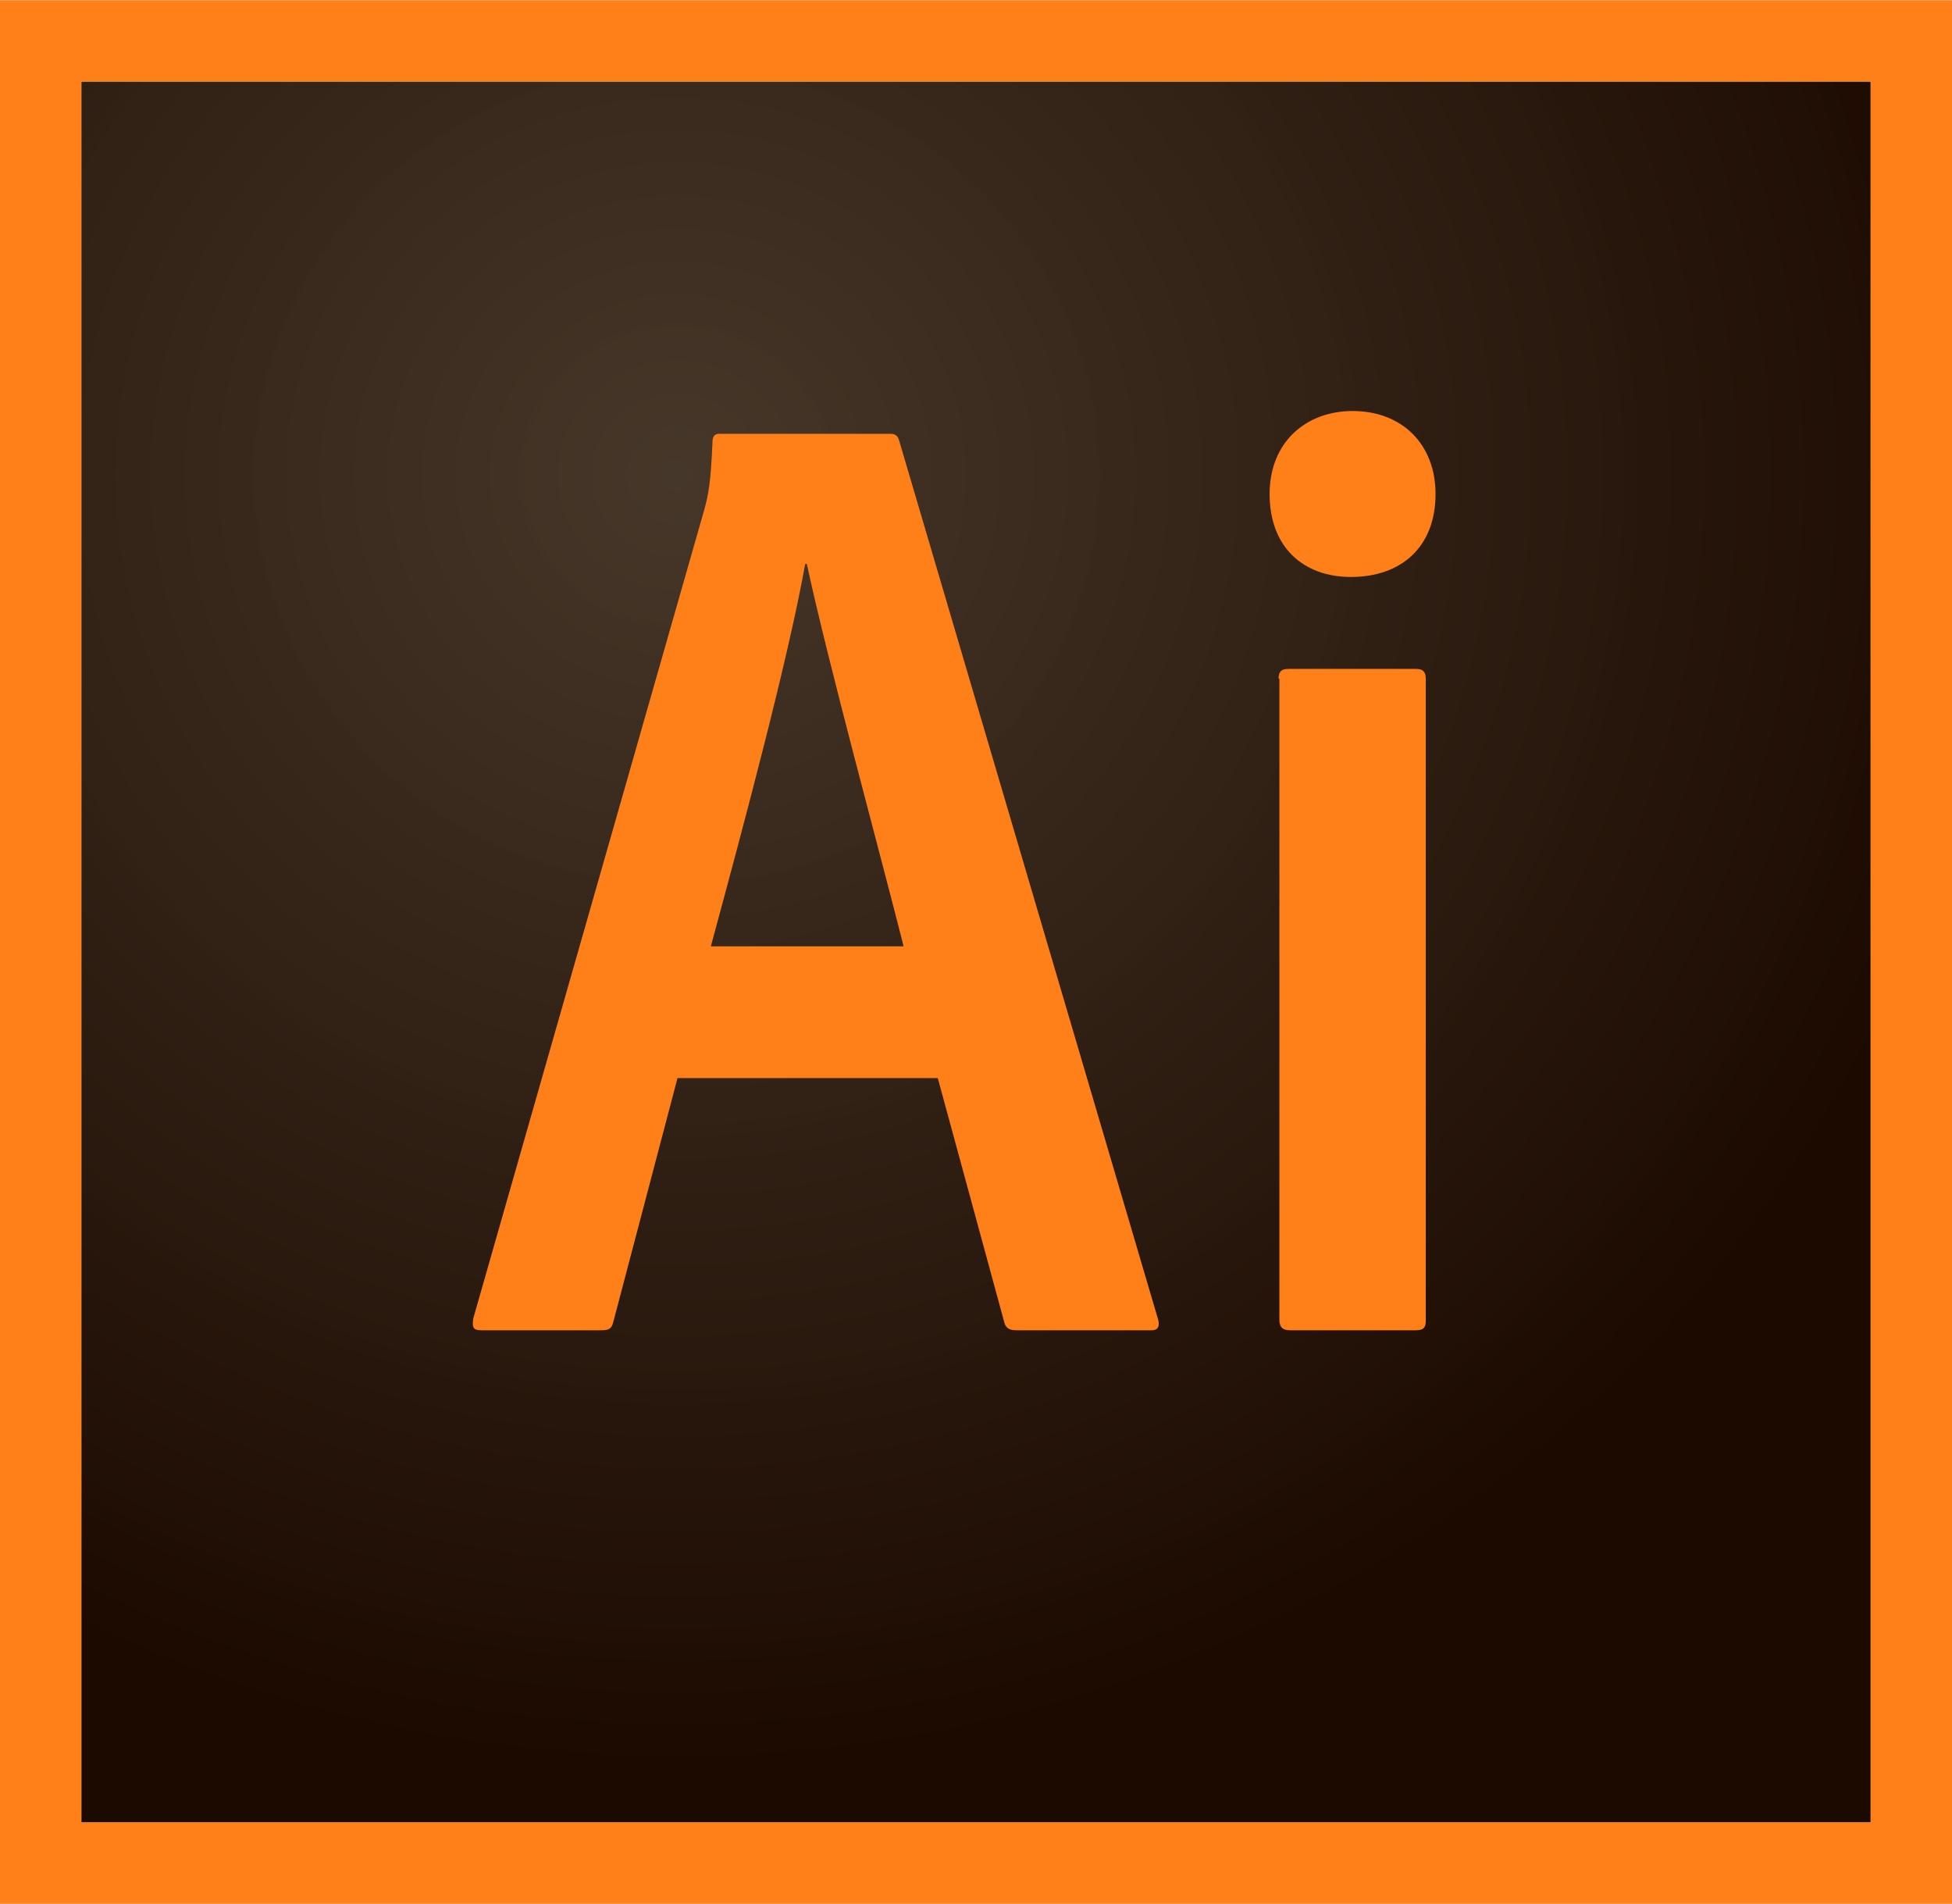
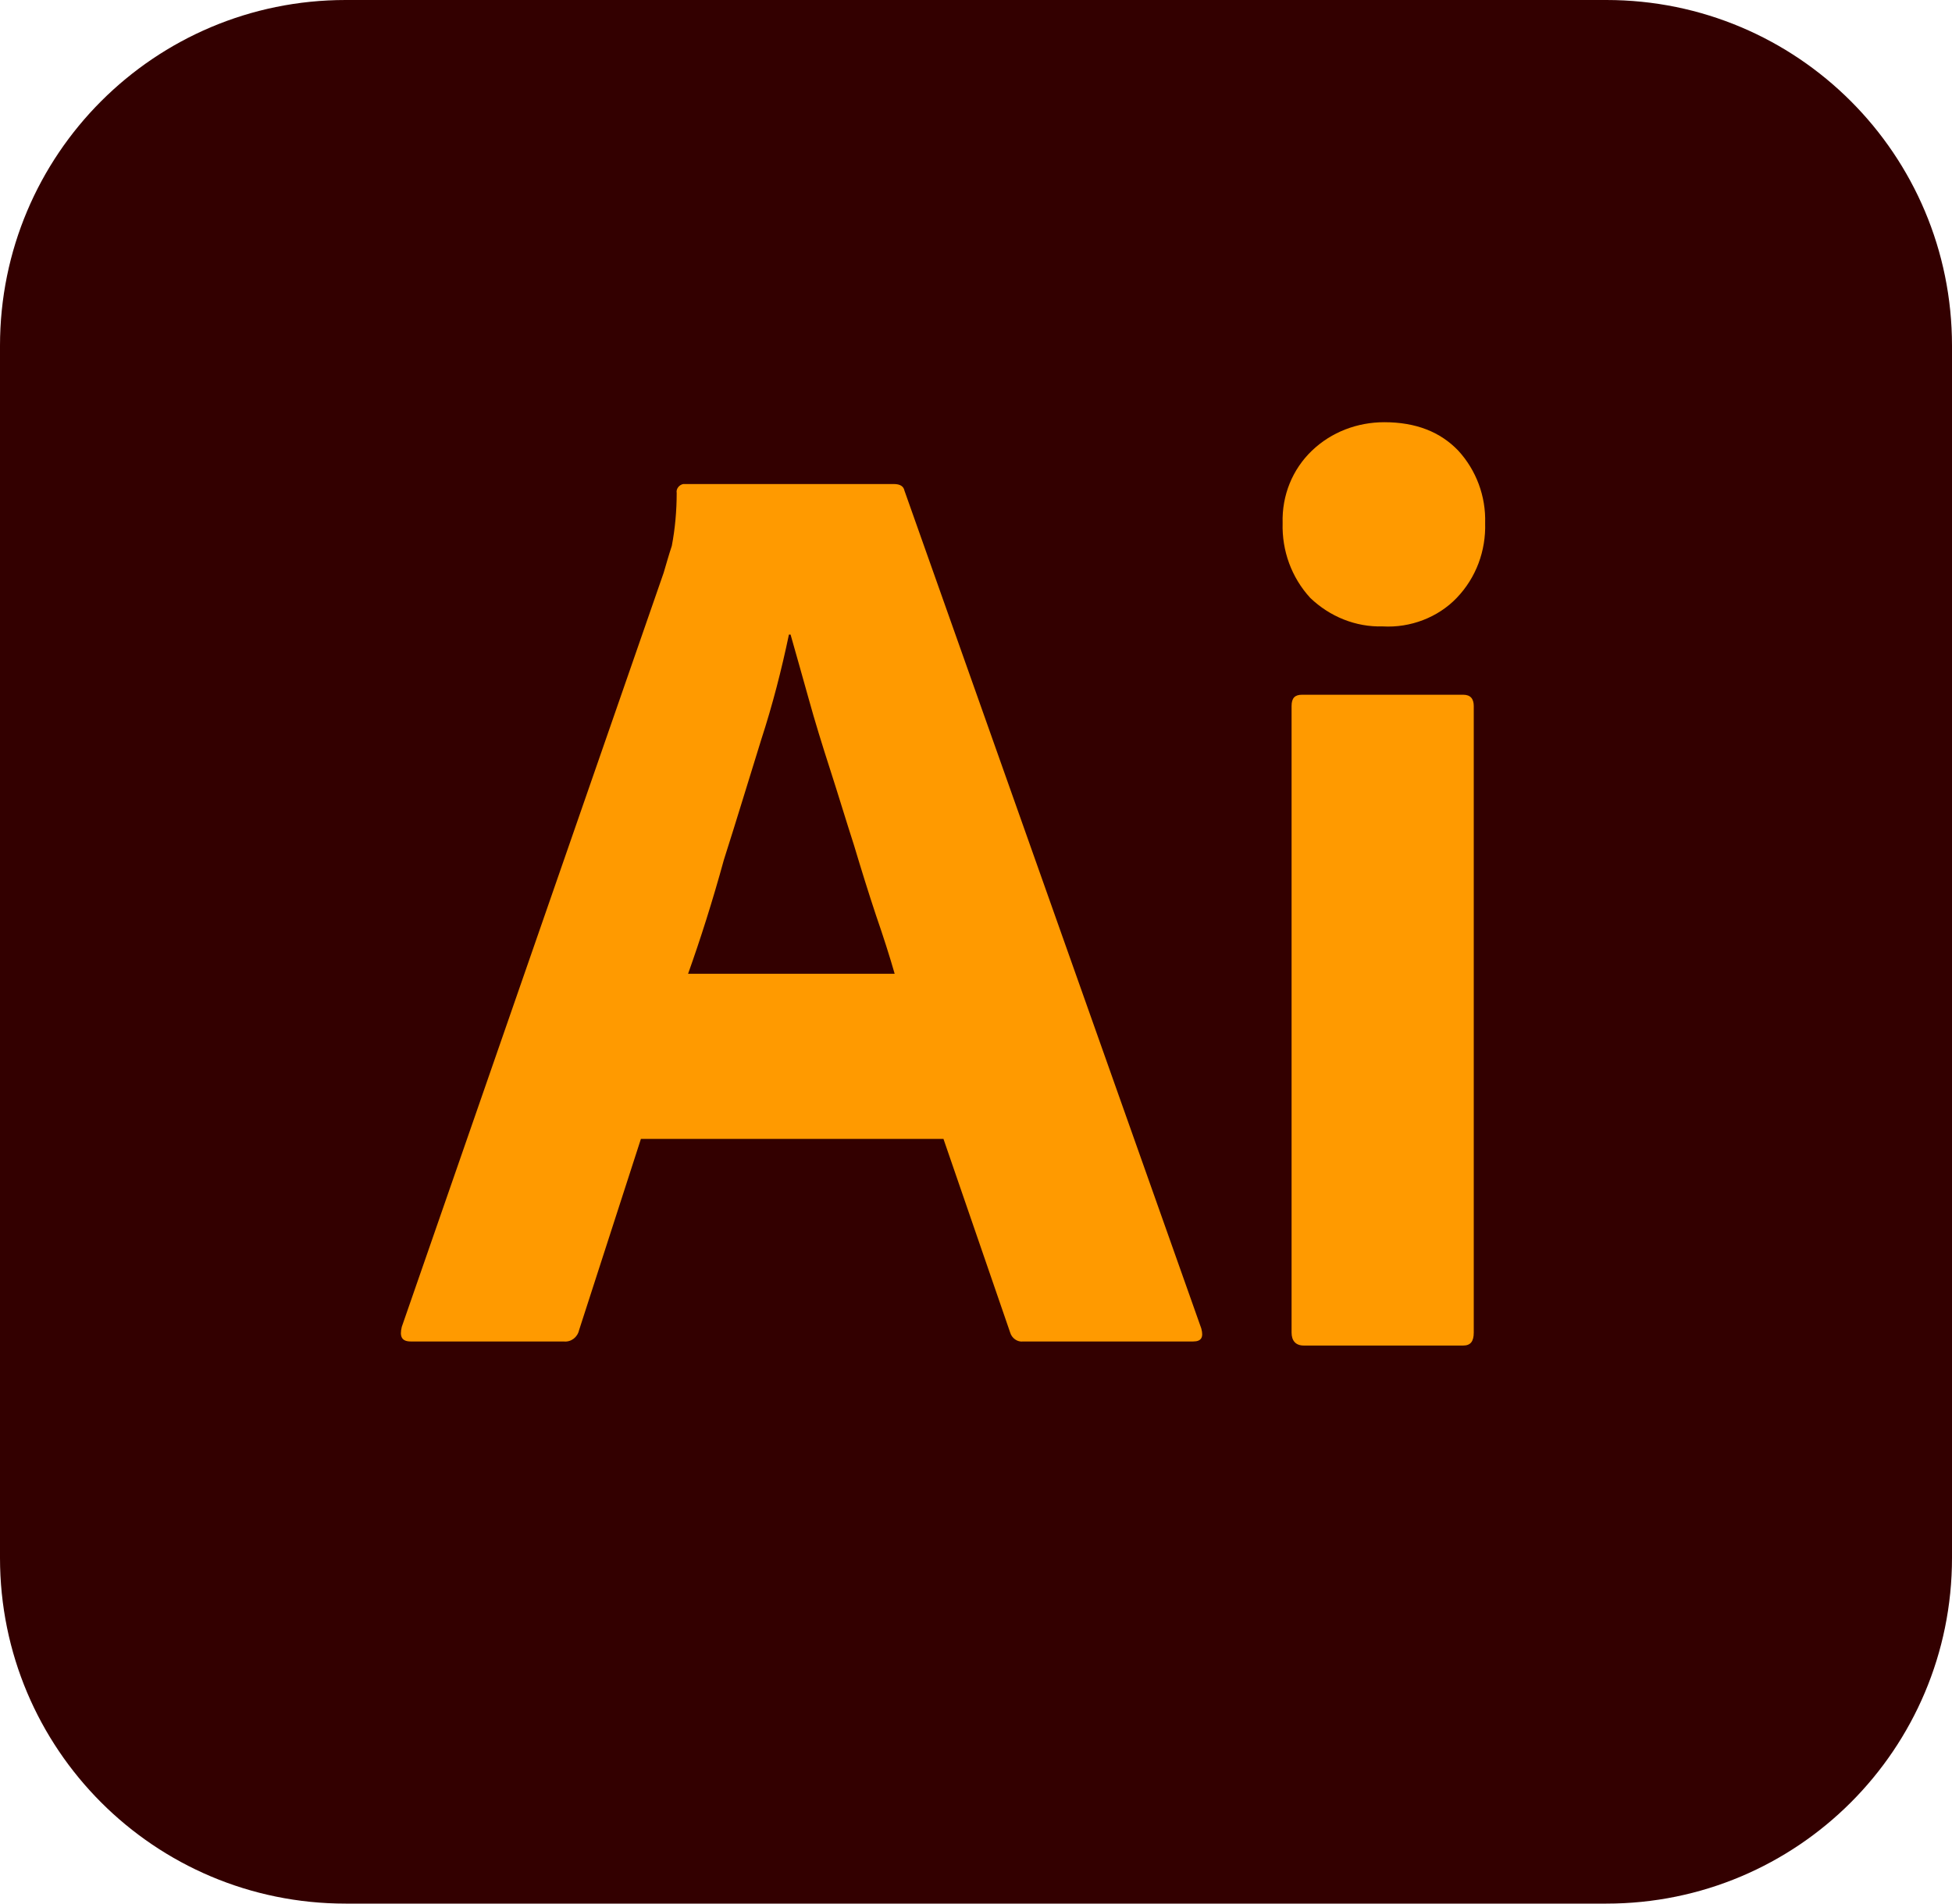
- <svg xmlns="http://www.w3.org/2000/svg" width="2500" height="2438" viewBox="0 130.746 595.279 580.398">
-   <radialGradient id="a" cx="-183.69" cy="328.972" r=".76" gradientTransform="matrix(545.6736 0 0 528.3113 100439.305 -173525.125)" gradientUnits="userSpaceOnUse">
-     <stop offset="0" stop-color="#423325" stop-opacity=".98" />
-     <stop offset="1" stop-color="#1c0a00" />
-   </radialGradient>
-   <path d="M24.803 155.549h545.674v530.792H24.803V155.549z" fill="url(#a)" />
-   <path d="M24.803 155.549h545.674v530.792H24.803V155.549zM0 711.145h595.28V130.746H0v580.399zm389.908-373.539c0-1.984.744-2.977 2.977-2.977h38.941c1.983 0 2.976.744 2.976 2.977v195.699c0 1.983-.496 2.976-2.976 2.976h-38.445c-2.48 0-3.225-1.24-3.225-3.224V337.606h-.248zm-2.728-56.304c0-15.874 11.161-25.299 25.3-25.299 15.13 0 25.299 10.169 25.299 25.299 0 16.37-10.665 25.299-25.795 25.299-14.387.001-24.804-8.929-24.804-25.299zM275.565 419.209c-6.944-27.532-23.314-87.556-29.516-116.576h-.496c-5.209 29.02-18.354 78.13-28.771 116.576h58.783zm-68.953 40.182l-19.595 74.41c-.496 1.983-1.24 2.479-3.72 2.479h-36.461c-2.48 0-2.977-.744-2.48-3.72l70.441-246.546c1.24-4.464 1.984-8.433 2.48-20.586 0-1.736.744-2.48 1.984-2.48h52.087c1.736 0 2.48.496 2.977 2.48l78.874 267.628c.496 1.983 0 3.224-1.984 3.224h-41.174c-1.984 0-3.225-.496-3.72-2.231l-20.339-74.658h-79.37z" fill="#ff7f18" />
+ <svg xmlns="http://www.w3.org/2000/svg" style="enable-background:new 0 0 240 234" version="1.1" viewBox="0 0 240 234" xml:space="preserve">
+   <style type="text/css">
+ 	.st0{fill:#330000;}
+ 	.st1{fill:#FF9A00;}
+ </style>
+   <g id="vlpa">
+     <g id="vlpb">
+       <g id="vlpc">
+         <g id="vlpd">
+           <path class="st0" d="M42.5,0h155C221,0,240,19,240,42.5v149c0,23.5-19,42.5-42.5,42.5h-155C19,234,0,215,0,191.5v-149      C0,19,19,0,42.5,0z" />
+         </g>
+       </g>
+     </g>
+     <g id="vlpe">
+       <g id="vlpf">
+         <path class="st1" d="m116 140h-37.2l-7.6 23.5c-0.2 0.9-1 1.5-1.9 1.4h-18.8c-1.1 0-1.4-0.6-1.1-1.8l32.2-92.7c0.3-1 0.6-2.1 1-3.3 0.4-2.1 0.6-4.3 0.6-6.5-0.1-0.5 0.3-1 0.8-1.1h0.3 25.6c0.8 0 1.2 0.3 1.3 0.8l36.5 103c0.3 1.1 0 1.6-1 1.6h-20.9c-0.7 0.1-1.4-0.4-1.6-1.1l-8.2-23.8zm-31.4-20.3h25.4c-0.6-2.1-1.4-4.6-2.3-7.2-0.9-2.7-1.8-5.6-2.7-8.6-1-3.1-1.9-6.1-2.9-9.2s-1.9-6-2.7-8.9c-0.8-2.8-1.5-5.4-2.2-7.8h-0.2c-0.9 4.3-2 8.6-3.4 12.9-1.5 4.8-3 9.8-4.6 14.8-1.4 5.1-2.9 9.8-4.4 14z" />
+         <path class="st1" d="m170 77c-3.3 0.1-6.5-1.2-8.9-3.5-2.3-2.5-3.5-5.8-3.4-9.2-0.1-3.4 1.2-6.6 3.6-8.9s5.6-3.5 8.9-3.5c3.9 0 6.9 1.2 9.1 3.5 2.2 2.4 3.4 5.6 3.3 8.9 0.1 3.4-1.1 6.7-3.5 9.2-2.3 2.4-5.7 3.7-9.1 3.5zm-11.2 86.8v-77c0-1 0.4-1.4 1.3-1.4h19.8c0.9 0 1.3 0.5 1.3 1.4v77c0 1.1-0.4 1.6-1.3 1.6h-19.6c-1 0-1.5-0.6-1.5-1.6z" />
+       </g>
+     </g>
+   </g>
</svg>
